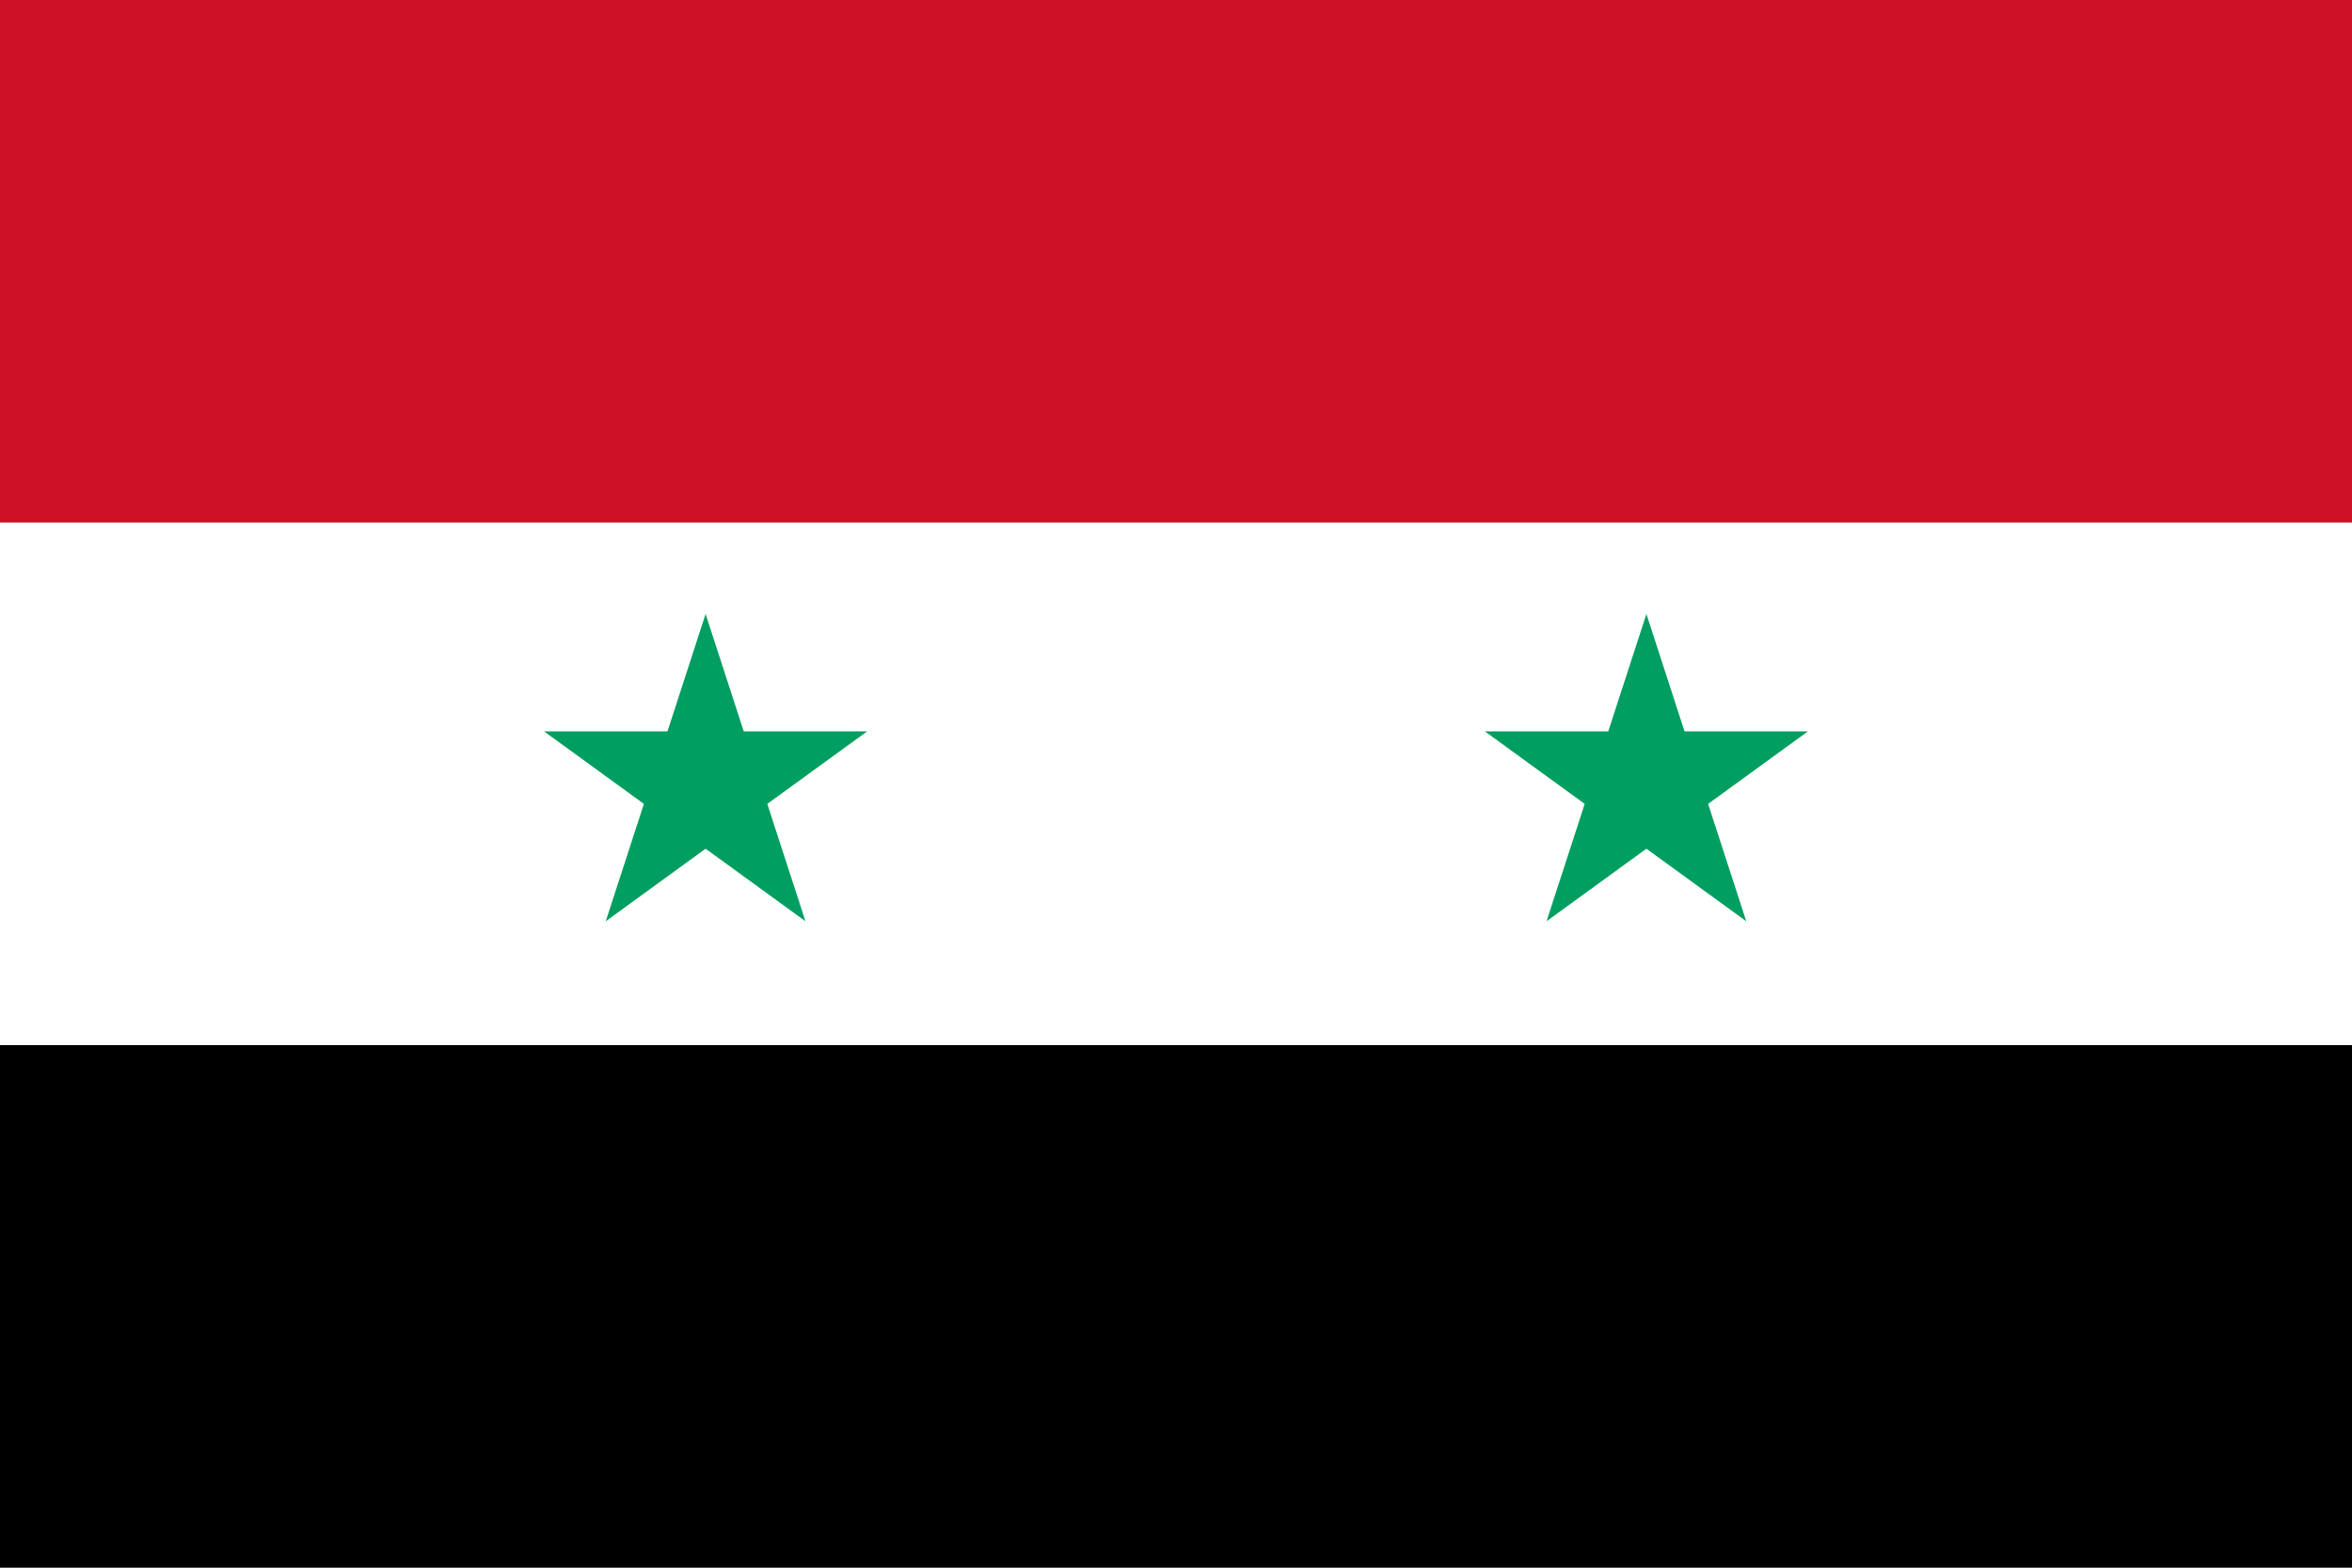
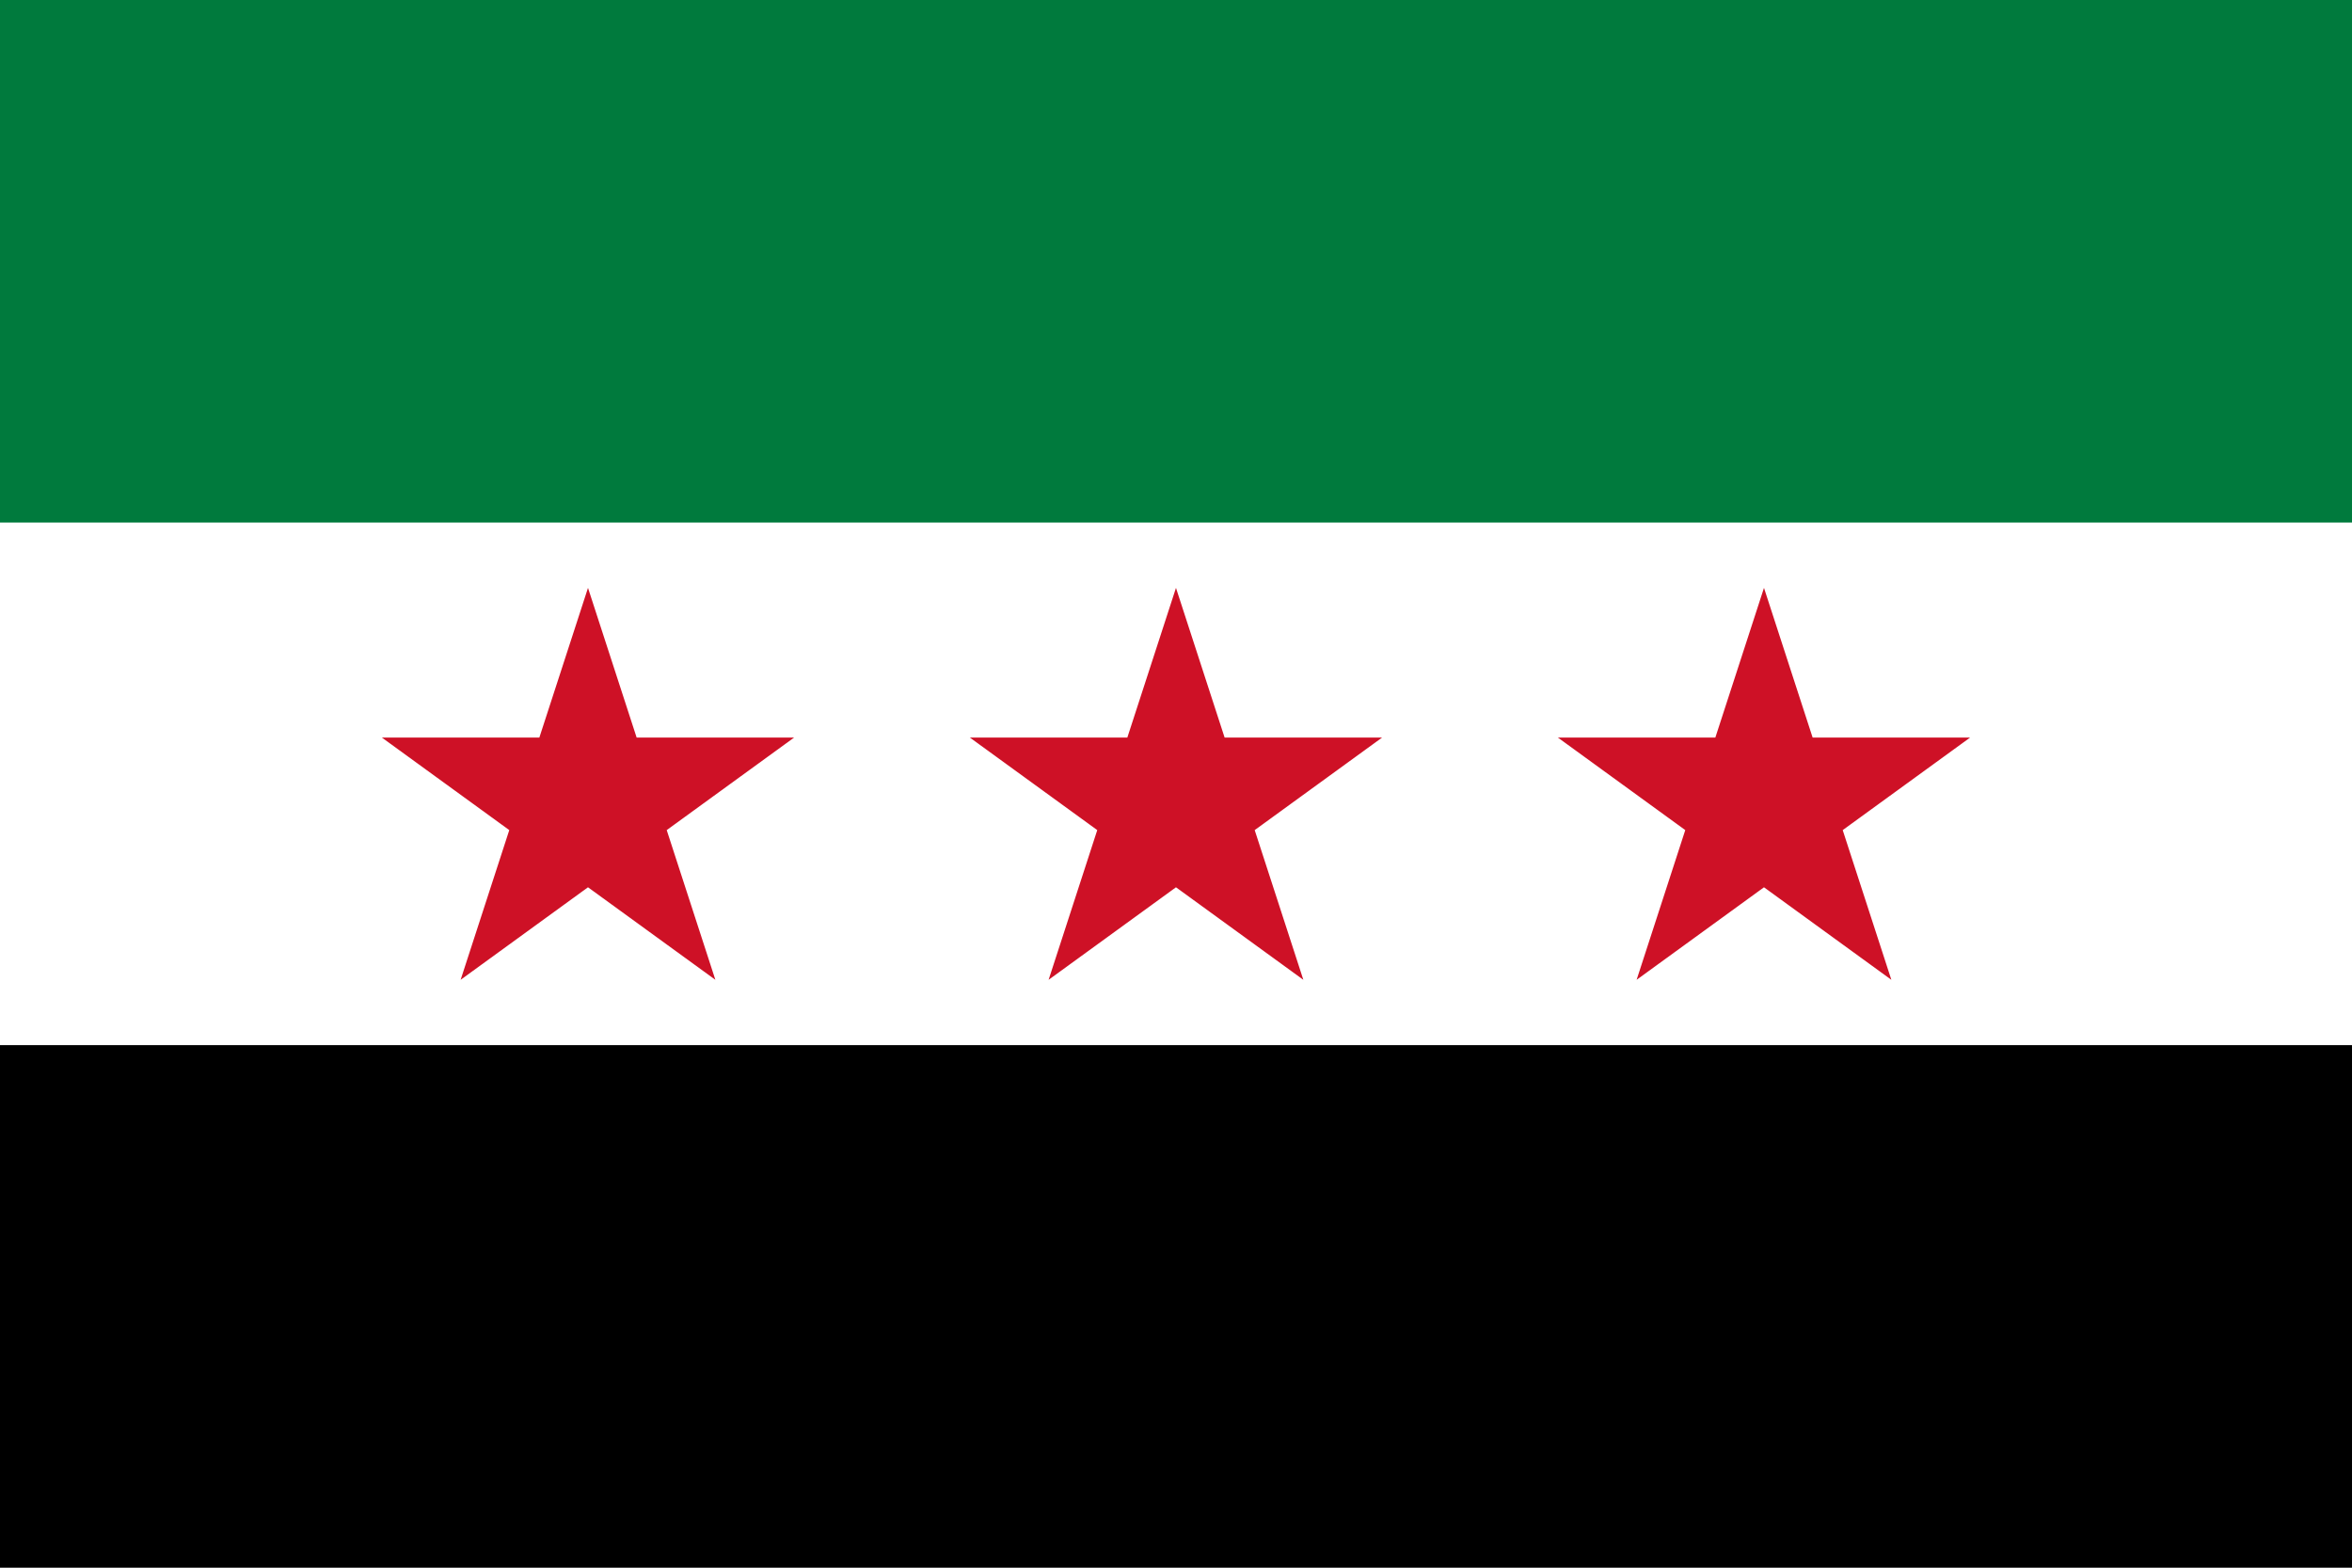
- <svg xmlns="http://www.w3.org/2000/svg" xmlns:xlink="http://www.w3.org/1999/xlink" width="900" height="600" version="1.1">
-   <rect fill="#fff" height="600" width="900" />
-   <rect fill="#ce1126" height="200" width="900" />
-   <path id="s" fill="#009e60" d="M 630,235 L 644.593,279.919 691.819,279.914 L 653.613,307.672 668.206,352.586 L 630,324.828 591.794,352.586 L 606.388,307.672 568.181,279.914 L 615.407,279.914 z" />
-   <use xlink:href="#s" transform="translate(-360)" />
-   <rect fill="#000" y="400" height="200" width="900" />
+ <svg xmlns="http://www.w3.org/2000/svg" width="900" height="600" version="1.1">
+   <path d="M0 0h900v600H0z" />
+   <path d="M0 0h900v400H0z" fill="#fff" />
+   <path d="M0 0h900v200H0z" fill="#007a3d" />
+   <path d="m176.26 375 48.738-150 48.738 150-127.6-92.705h157.72m322.4 92.705 48.738-150 48.738 150-127.6-92.705h157.72m-352.6 92.705 48.738-150 48.738 150-127.6-92.705h157.72" fill="#ce1126" />
</svg>
